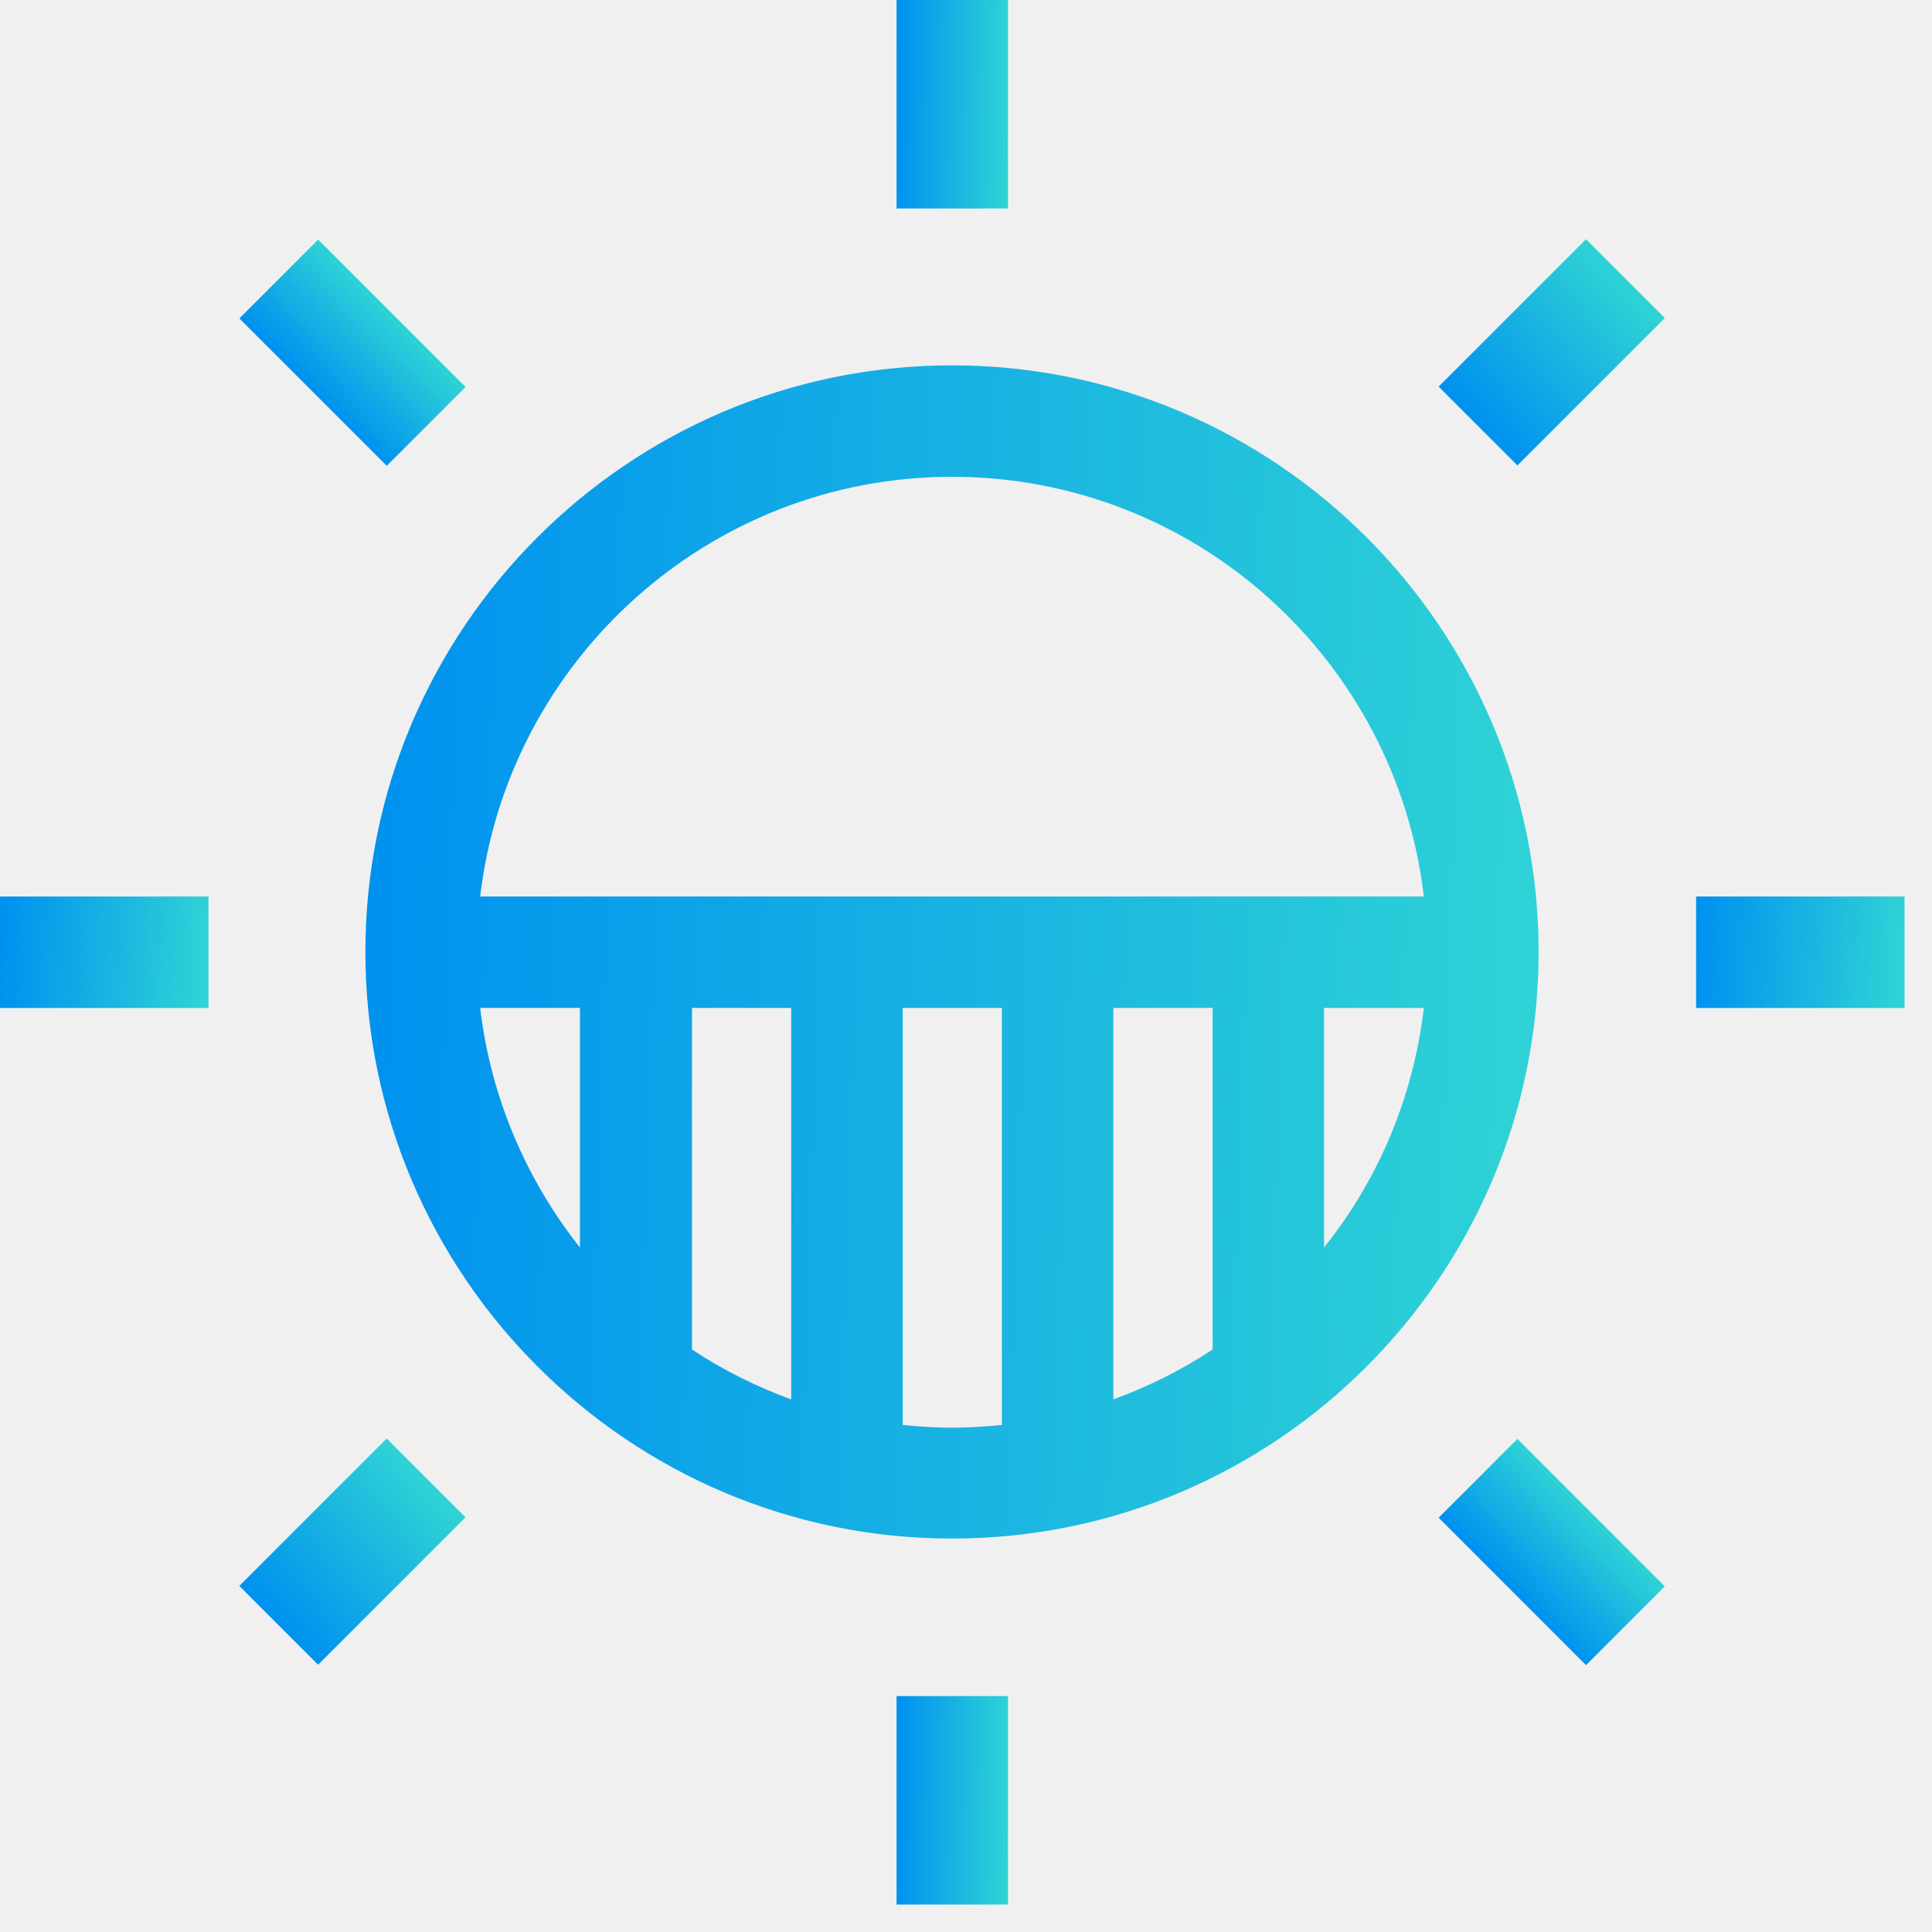
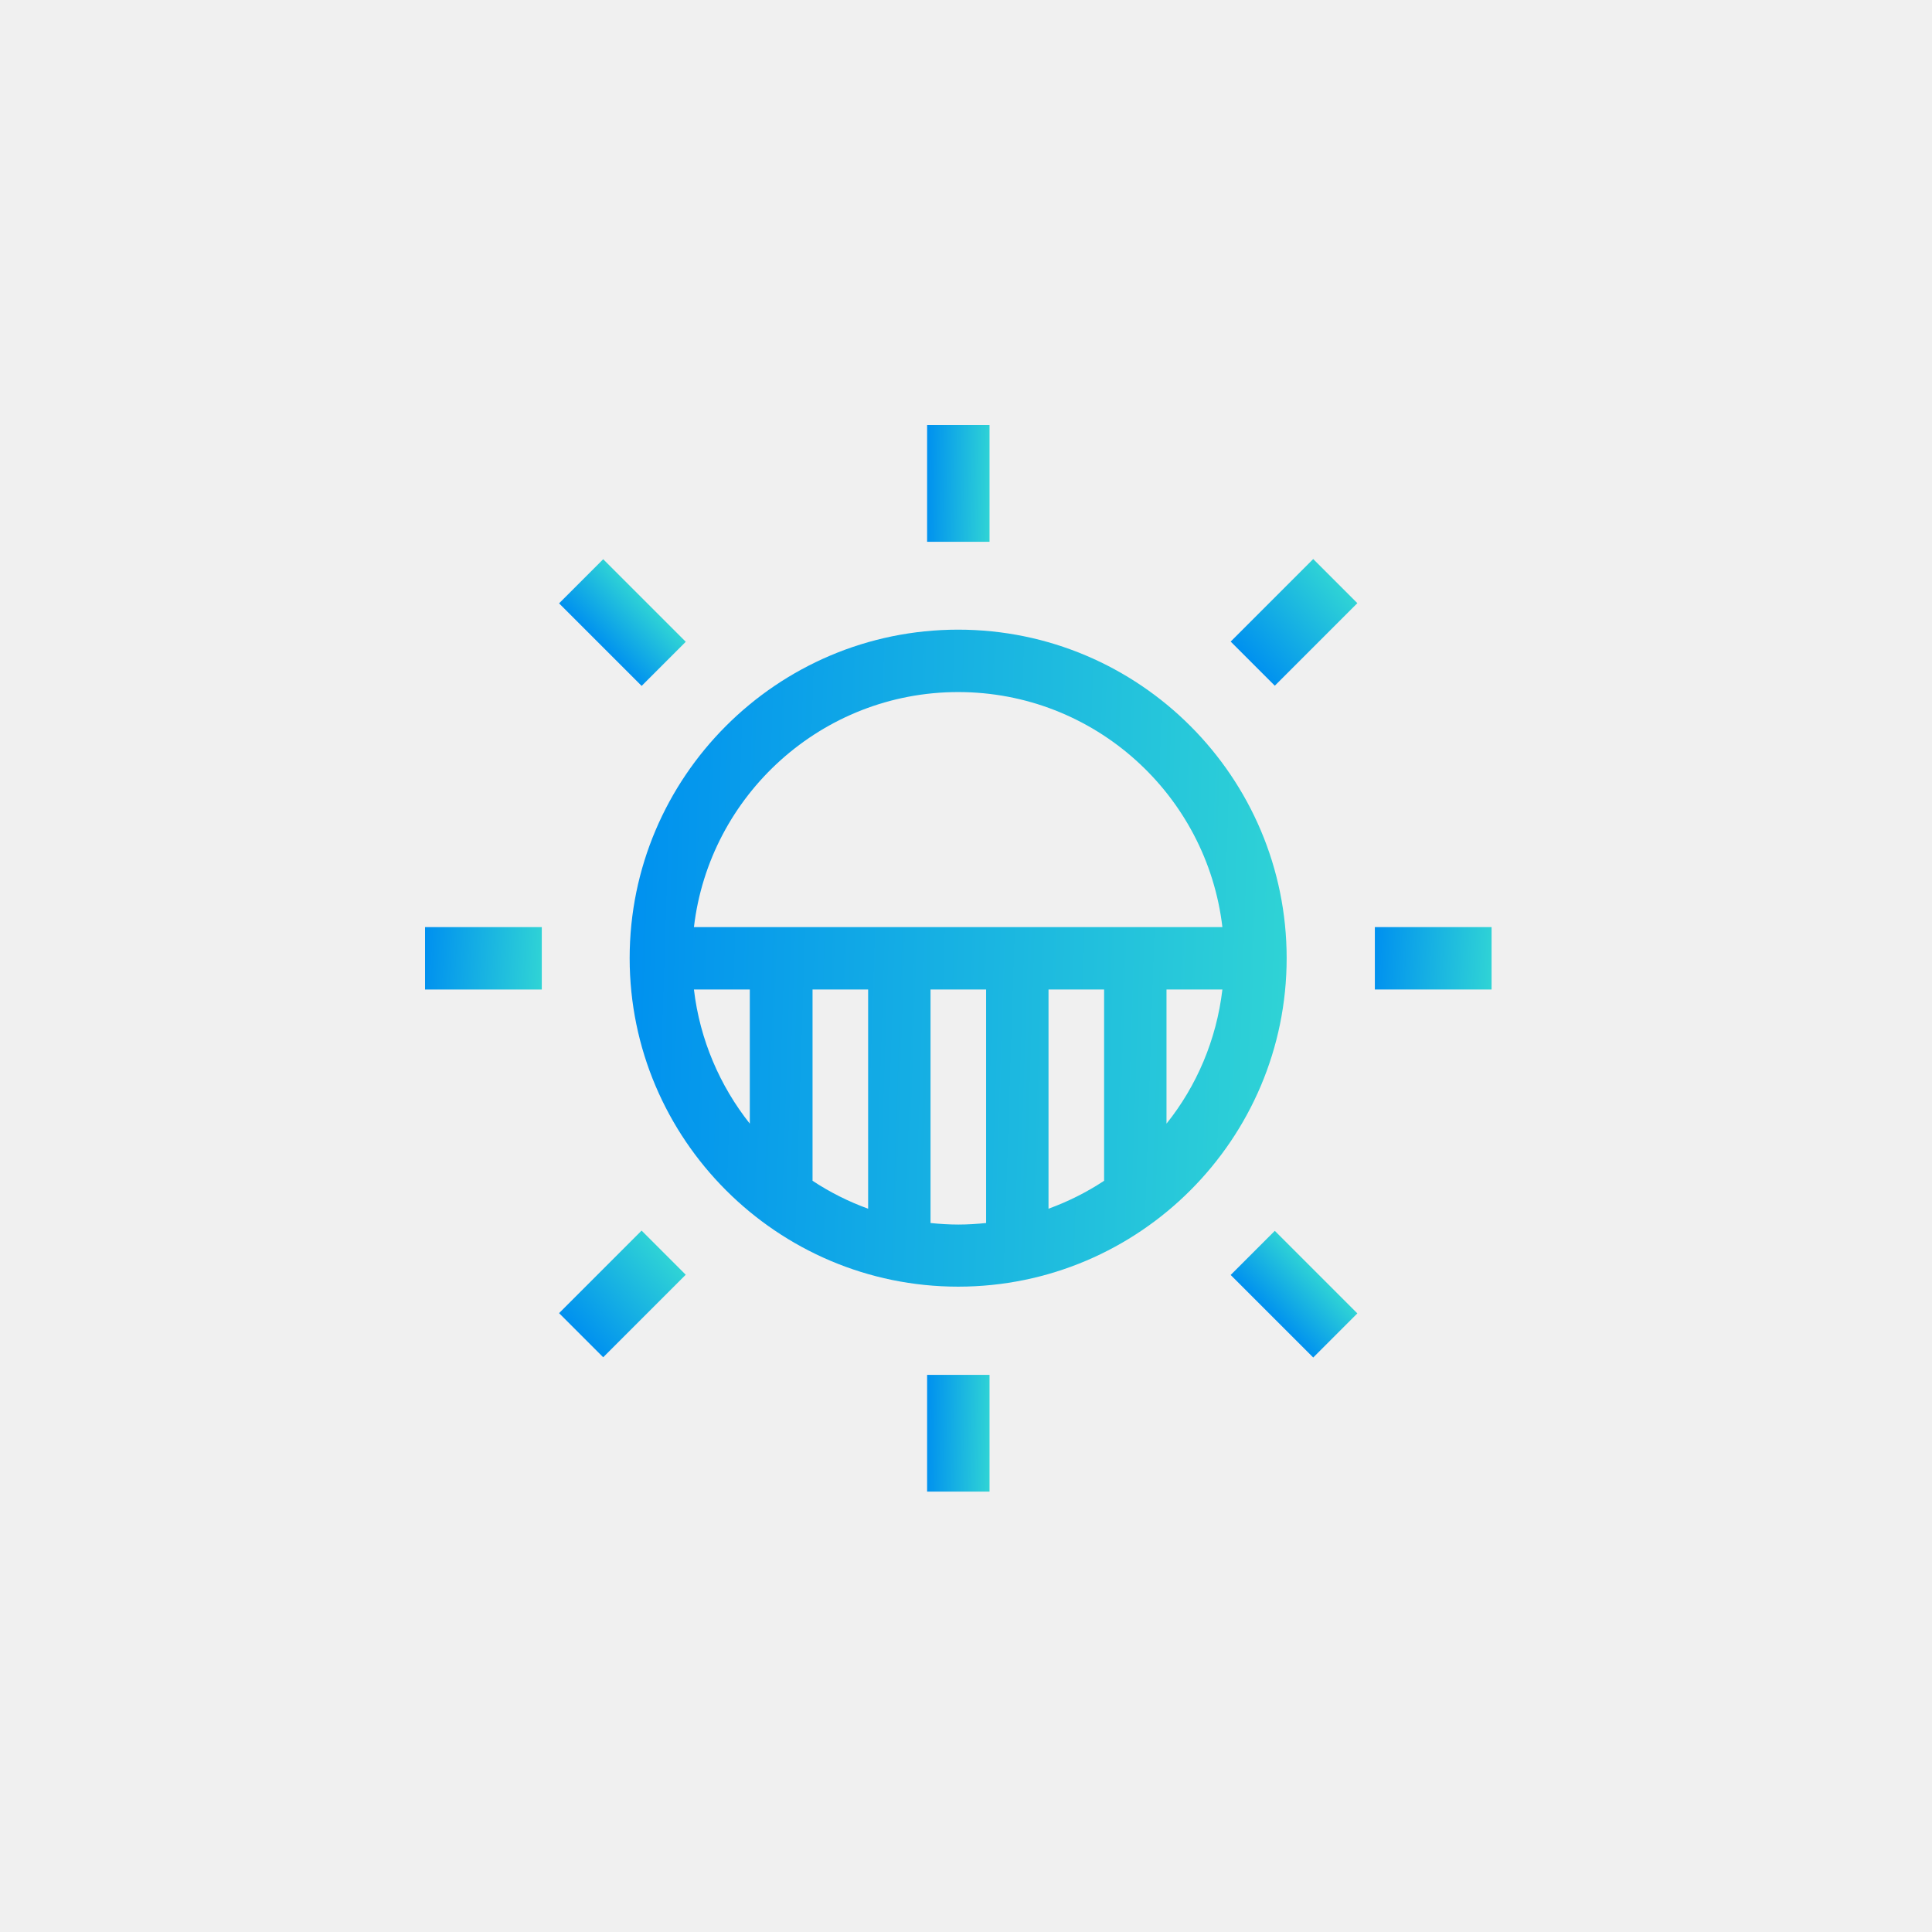
- <svg xmlns="http://www.w3.org/2000/svg" width="56" height="56" viewBox="0 0 56 56" fill="none">
-   <g clip-path="url(#clip0_21297_6423)">
-     <path d="M38.378 36.159V29.216H41.271C40.965 31.82 39.937 34.214 38.378 36.159ZM26.164 41.302V29.216H29.04V41.302C28.574 41.35 28.092 41.382 27.61 41.382C27.112 41.382 26.63 41.35 26.164 41.302ZM13.918 29.216H16.81V36.159C15.268 34.214 14.223 31.82 13.918 29.216ZM20.057 29.216H22.933V40.562C21.921 40.193 20.957 39.711 20.057 39.116V29.216ZM35.148 39.116C34.248 39.711 33.283 40.193 32.271 40.562V29.216H35.148V39.116ZM27.594 13.82C34.649 13.82 40.467 19.14 41.271 25.986H13.918C14.721 19.14 20.555 13.82 27.594 13.82ZM27.594 10.59C18.209 10.59 10.591 18.224 10.591 27.593C10.591 36.962 18.225 44.596 27.594 44.596C36.98 44.596 44.597 36.962 44.597 27.593C44.597 18.224 36.98 10.59 27.594 10.59Z" fill="url(#paint0_linear_21297_6423)" />
-     <path d="M29.218 0H25.987V6.043H29.218V0Z" fill="url(#paint1_linear_21297_6423)" />
-     <path d="M45.972 6.934L41.699 11.207L43.983 13.491L48.256 9.218L45.972 6.934Z" fill="url(#paint2_linear_21297_6423)" />
-     <path d="M55.204 25.986H49.162V29.217H55.204V25.986Z" fill="url(#paint3_linear_21297_6423)" />
-     <path d="M43.983 41.708L41.699 43.992L45.971 48.265L48.256 45.981L43.983 41.708Z" fill="url(#paint4_linear_21297_6423)" />
-     <path d="M29.218 49.162H25.987V55.205H29.218V49.162Z" fill="url(#paint5_linear_21297_6423)" />
-     <path d="M11.209 41.696L6.937 45.969L9.221 48.253L13.493 43.98L11.209 41.696Z" fill="url(#paint6_linear_21297_6423)" />
-     <path d="M6.043 25.986H0V29.217H6.043V25.986Z" fill="url(#paint7_linear_21297_6423)" />
-     <path d="M9.222 6.944L6.938 9.229L11.211 13.501L13.495 11.217L9.222 6.944Z" fill="url(#paint8_linear_21297_6423)" />
+ <svg xmlns="http://www.w3.org/2000/svg" width="100" height="100" viewBox="0 0 100 100" fill="none">
+   <g clip-path="url(#clip0_22109_10723)">
+     <path d="M60.378 58.16V51.217H63.271C62.965 53.821 61.937 56.215 60.378 58.16ZM48.164 63.303V51.217H51.041V63.303C50.575 63.351 50.093 63.383 49.61 63.383C49.112 63.383 48.63 63.351 48.164 63.303ZM35.918 51.217H38.81V58.16C37.268 56.215 36.223 53.821 35.918 51.217ZM42.057 51.217H44.934V62.563C43.921 62.194 42.957 61.712 42.057 61.117V51.217ZM57.148 61.117C56.248 61.712 55.283 62.194 54.271 62.563V51.217H57.148V61.117ZM49.594 35.821C56.65 35.821 62.467 41.141 63.271 47.987H35.918C36.721 41.141 42.555 35.821 49.594 35.821ZM49.594 32.591C40.209 32.591 32.591 40.225 32.591 49.594C32.591 58.964 40.225 66.597 49.594 66.597C58.98 66.597 66.597 58.964 66.597 49.594C66.597 40.225 58.98 32.591 49.594 32.591Z" fill="url(#paint0_linear_22109_10723)" />
+     <path d="M51.218 22H47.987V28.043H51.218V22Z" fill="url(#paint1_linear_22109_10723)" />
+     <path d="M67.972 28.935L63.699 33.208L65.983 35.492L70.256 31.219L67.972 28.935Z" fill="url(#paint2_linear_22109_10723)" />
+     <path d="M77.204 47.987H71.162V51.217H77.204V47.987Z" fill="url(#paint3_linear_22109_10723)" />
+     <path d="M65.983 63.708L63.699 65.992L67.972 70.265L70.256 67.981L65.983 63.708Z" fill="url(#paint4_linear_22109_10723)" />
+     <path d="M51.218 71.162H47.987V77.204H51.218V71.162Z" fill="url(#paint5_linear_22109_10723)" />
+     <path d="M33.209 63.695L28.937 67.968L31.221 70.252L35.494 65.98L33.209 63.695Z" fill="url(#paint6_linear_22109_10723)" />
+     <path d="M28.043 47.987H22V51.217H28.043V47.987Z" fill="url(#paint7_linear_22109_10723)" />
+     <path d="M31.222 28.945L28.938 31.229L33.211 35.502L35.495 33.218L31.222 28.945Z" fill="url(#paint8_linear_22109_10723)" />
  </g>
  <defs>
-     <linearGradient id="paint0_linear_21297_6423" x1="10.591" y1="27.593" x2="46.704" y2="28.763" gradientUnits="userSpaceOnUse">
+     <linearGradient id="paint0_linear_22109_10723" x1="32.591" y1="49.594" x2="68.704" y2="50.764" gradientUnits="userSpaceOnUse">
      <stop stop-color="#0091EF" />
      <stop offset="1" stop-color="#32D7D4" />
    </linearGradient>
-     <linearGradient id="paint1_linear_21297_6423" x1="25.987" y1="3.021" x2="29.42" y2="3.081" gradientUnits="userSpaceOnUse">
+     <linearGradient id="paint1_linear_22109_10723" x1="47.987" y1="25.021" x2="51.42" y2="25.081" gradientUnits="userSpaceOnUse">
      <stop stop-color="#0091EF" />
      <stop offset="1" stop-color="#32D7D4" />
    </linearGradient>
-     <linearGradient id="paint2_linear_21297_6423" x1="42.841" y1="12.349" x2="47.641" y2="8.098" gradientUnits="userSpaceOnUse">
+     <linearGradient id="paint2_linear_22109_10723" x1="64.841" y1="34.35" x2="69.641" y2="30.098" gradientUnits="userSpaceOnUse">
      <stop stop-color="#0091EF" />
      <stop offset="1" stop-color="#32D7D4" />
    </linearGradient>
-     <linearGradient id="paint3_linear_21297_6423" x1="49.162" y1="27.602" x2="55.562" y2="27.989" gradientUnits="userSpaceOnUse">
+     <linearGradient id="paint3_linear_22109_10723" x1="71.162" y1="49.602" x2="77.562" y2="49.99" gradientUnits="userSpaceOnUse">
      <stop stop-color="#0091EF" />
      <stop offset="1" stop-color="#32D7D4" />
    </linearGradient>
-     <linearGradient id="paint4_linear_21297_6423" x1="43.835" y1="46.129" x2="46.305" y2="43.743" gradientUnits="userSpaceOnUse">
+     <linearGradient id="paint4_linear_22109_10723" x1="65.835" y1="68.129" x2="68.305" y2="65.743" gradientUnits="userSpaceOnUse">
      <stop stop-color="#0091EF" />
      <stop offset="1" stop-color="#32D7D4" />
    </linearGradient>
-     <linearGradient id="paint5_linear_21297_6423" x1="25.987" y1="52.184" x2="29.42" y2="52.243" gradientUnits="userSpaceOnUse">
+     <linearGradient id="paint5_linear_22109_10723" x1="47.987" y1="74.183" x2="51.42" y2="74.242" gradientUnits="userSpaceOnUse">
      <stop stop-color="#0091EF" />
      <stop offset="1" stop-color="#32D7D4" />
    </linearGradient>
-     <linearGradient id="paint6_linear_21297_6423" x1="8.079" y1="47.111" x2="12.879" y2="42.859" gradientUnits="userSpaceOnUse">
+     <linearGradient id="paint6_linear_22109_10723" x1="30.079" y1="69.11" x2="34.879" y2="64.859" gradientUnits="userSpaceOnUse">
      <stop stop-color="#0091EF" />
      <stop offset="1" stop-color="#32D7D4" />
    </linearGradient>
-     <linearGradient id="paint7_linear_21297_6423" x1="-5.89153e-09" y1="27.602" x2="6.4" y2="27.989" gradientUnits="userSpaceOnUse">
+     <linearGradient id="paint7_linear_22109_10723" x1="22" y1="49.602" x2="28.401" y2="49.99" gradientUnits="userSpaceOnUse">
      <stop stop-color="#0091EF" />
      <stop offset="1" stop-color="#32D7D4" />
    </linearGradient>
-     <linearGradient id="paint8_linear_21297_6423" x1="9.074" y1="11.365" x2="11.544" y2="8.979" gradientUnits="userSpaceOnUse">
+     <linearGradient id="paint8_linear_22109_10723" x1="31.074" y1="33.365" x2="33.544" y2="30.98" gradientUnits="userSpaceOnUse">
      <stop stop-color="#0091EF" />
      <stop offset="1" stop-color="#32D7D4" />
    </linearGradient>
-     <clipPath id="clip0_21297_6423">
-       <rect width="55.204" height="55.204" fill="white" />
+     <clipPath id="clip0_22109_10723">
+       <rect width="55.204" height="55.204" fill="white" transform="translate(22 22)" />
    </clipPath>
  </defs>
</svg>
